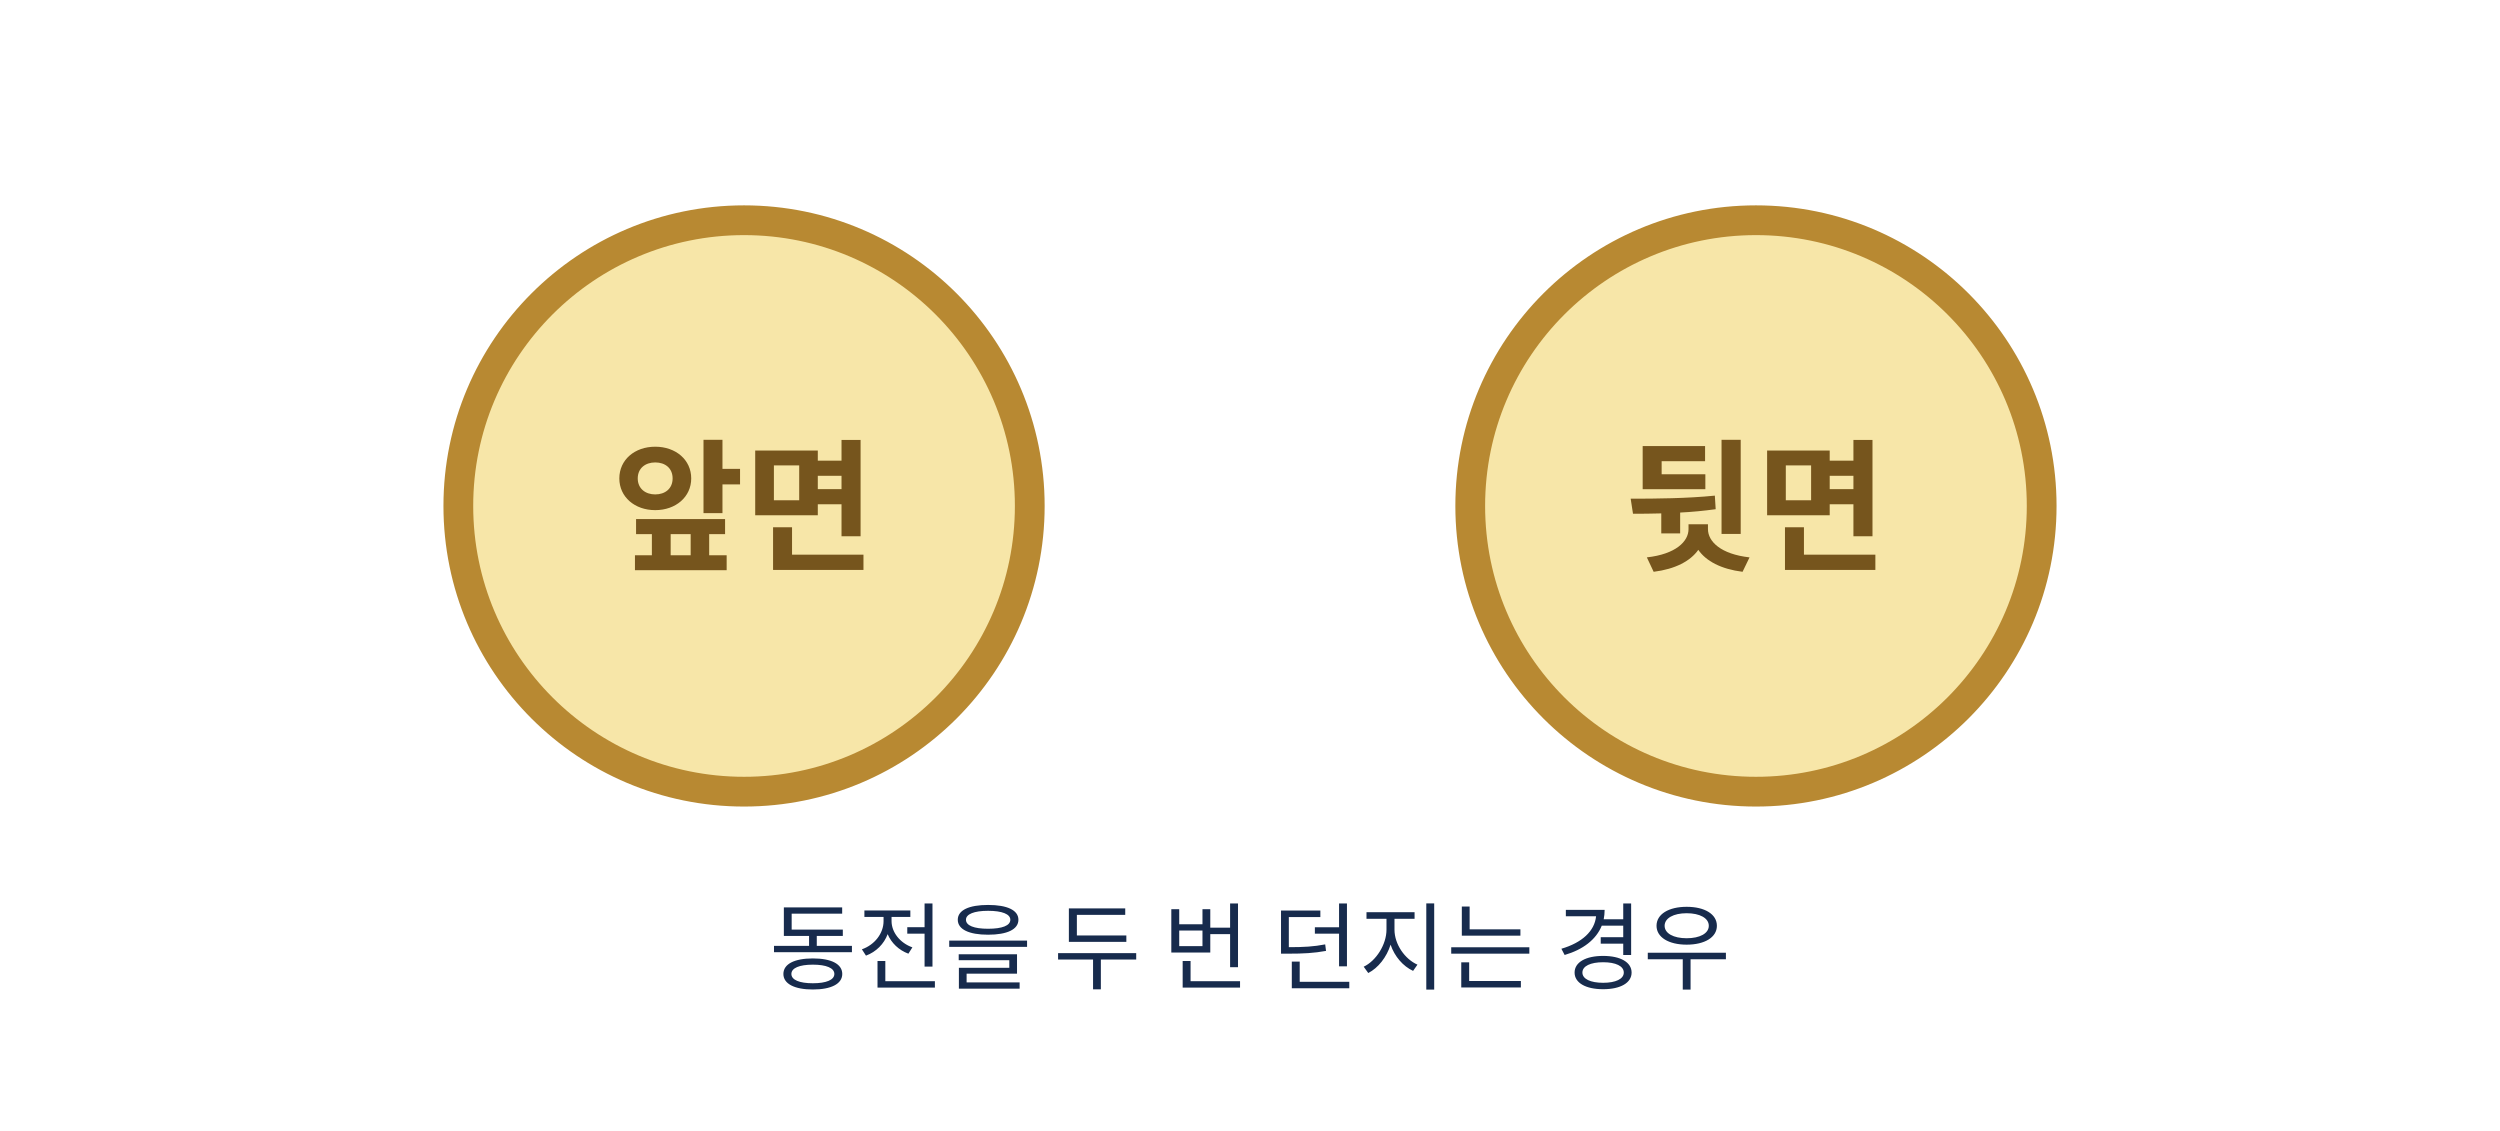
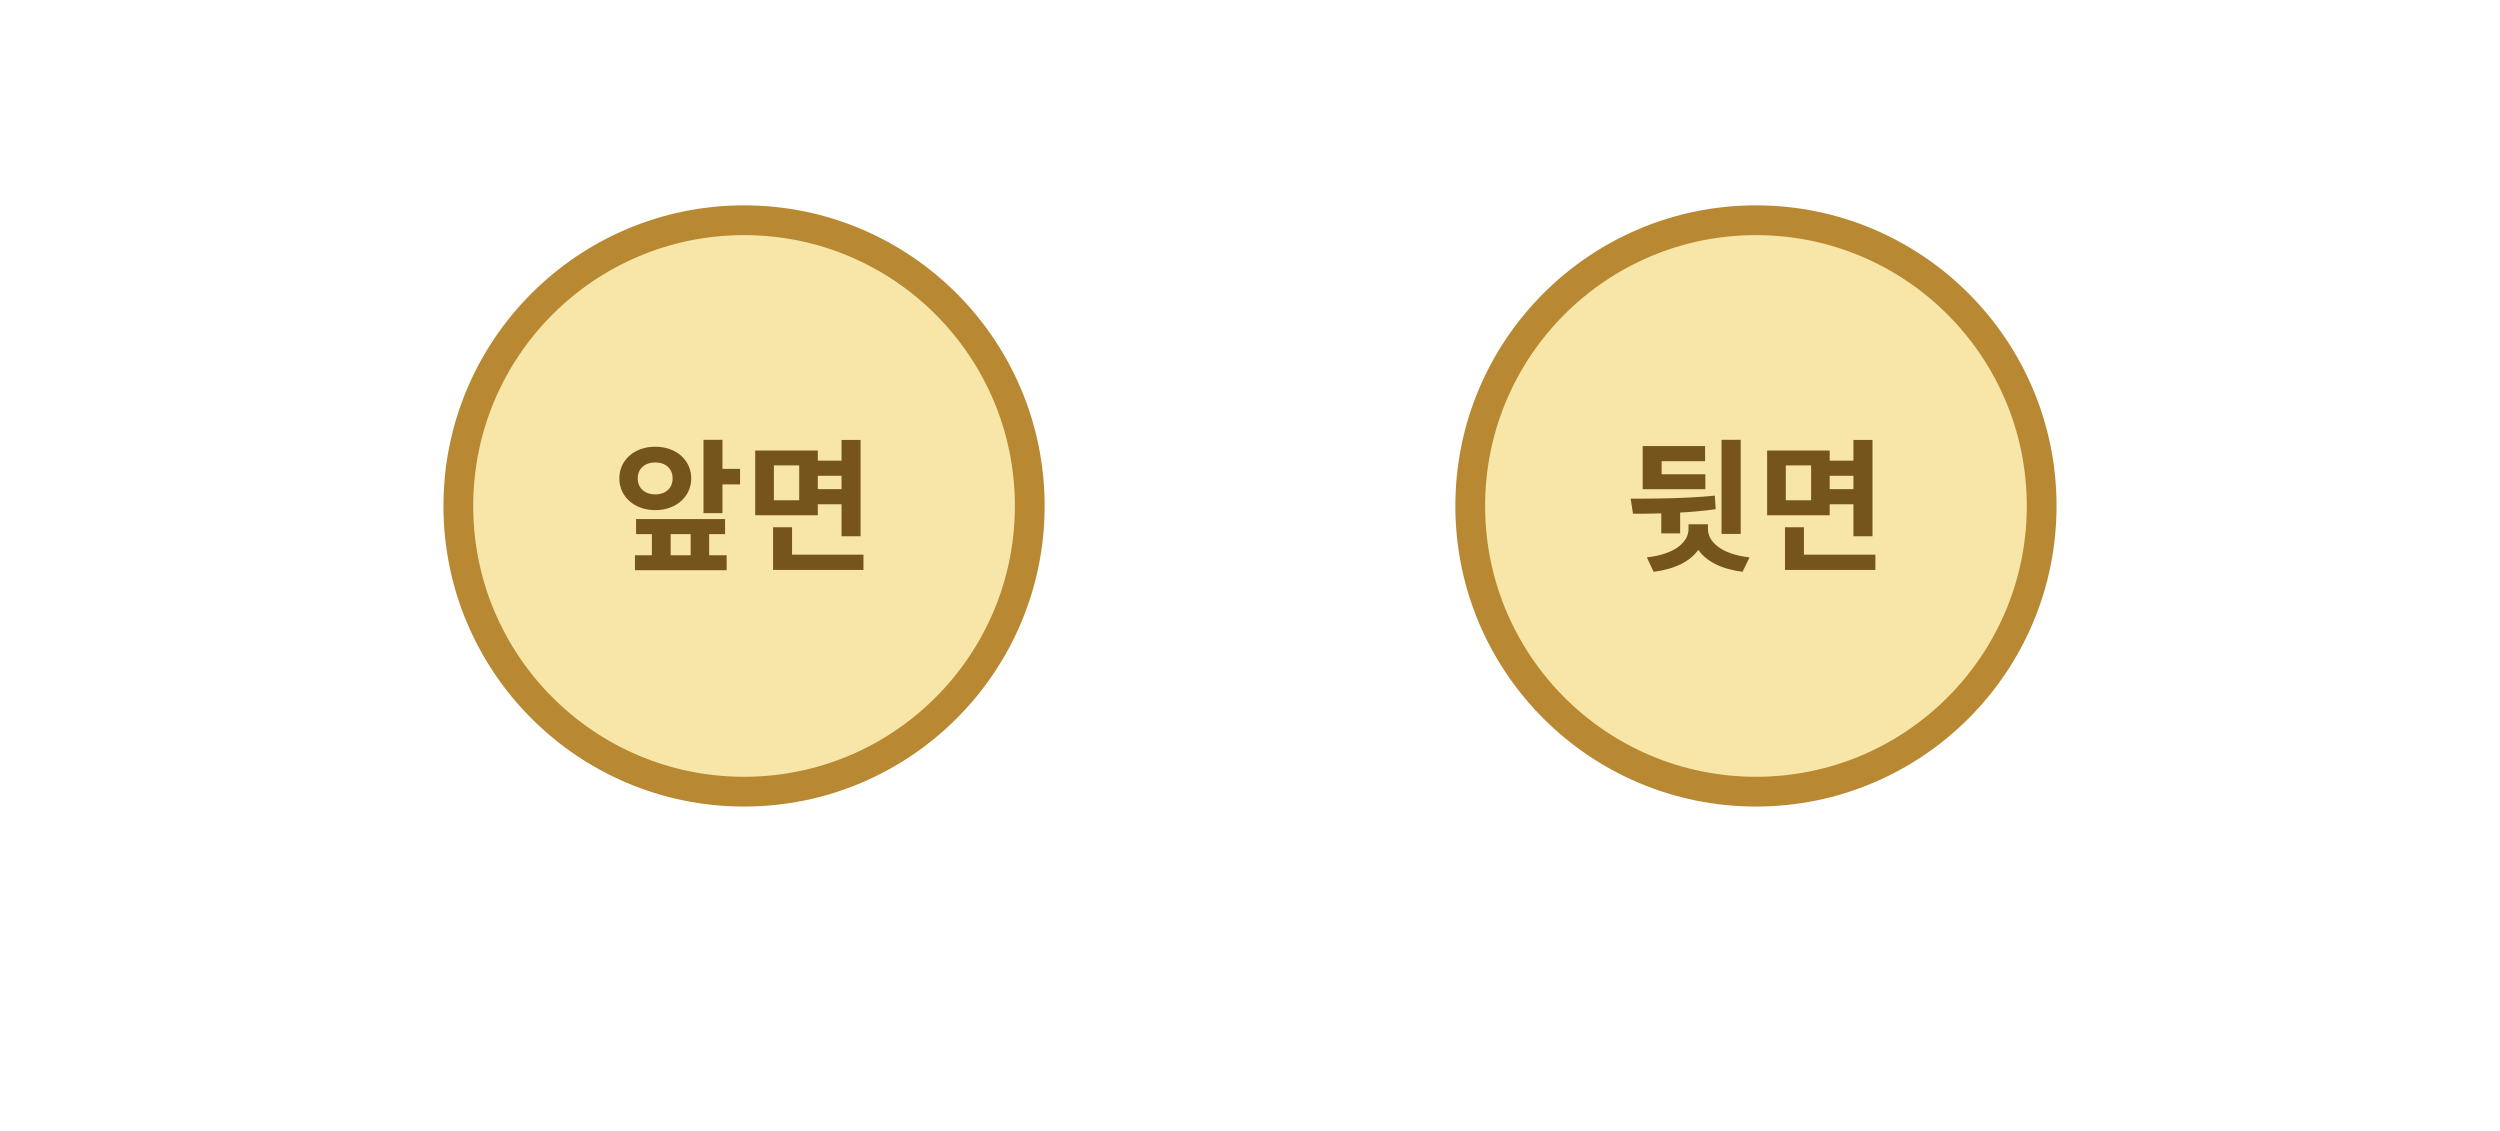
<svg xmlns="http://www.w3.org/2000/svg" viewBox="0 0 420 190">
  <rect width="420" height="190" fill="white" />
  <g stroke="#b88932" stroke-width="5" fill="#f7e6a8">
    <circle cx="125" cy="85" r="48" />
    <circle cx="295" cy="85" r="48" />
  </g>
  <g font-family="Arial,sans-serif" font-size="24" font-weight="bold" fill="#76551d" text-anchor="middle">
    <text x="125" y="94">앞면</text>
    <text x="295" y="94">뒷면</text>
  </g>
-   <text x="210" y="165" font-family="Arial,sans-serif" font-size="16" fill="#172b4d" text-anchor="middle">동전을 두 번 던지는 경우</text>
</svg>
